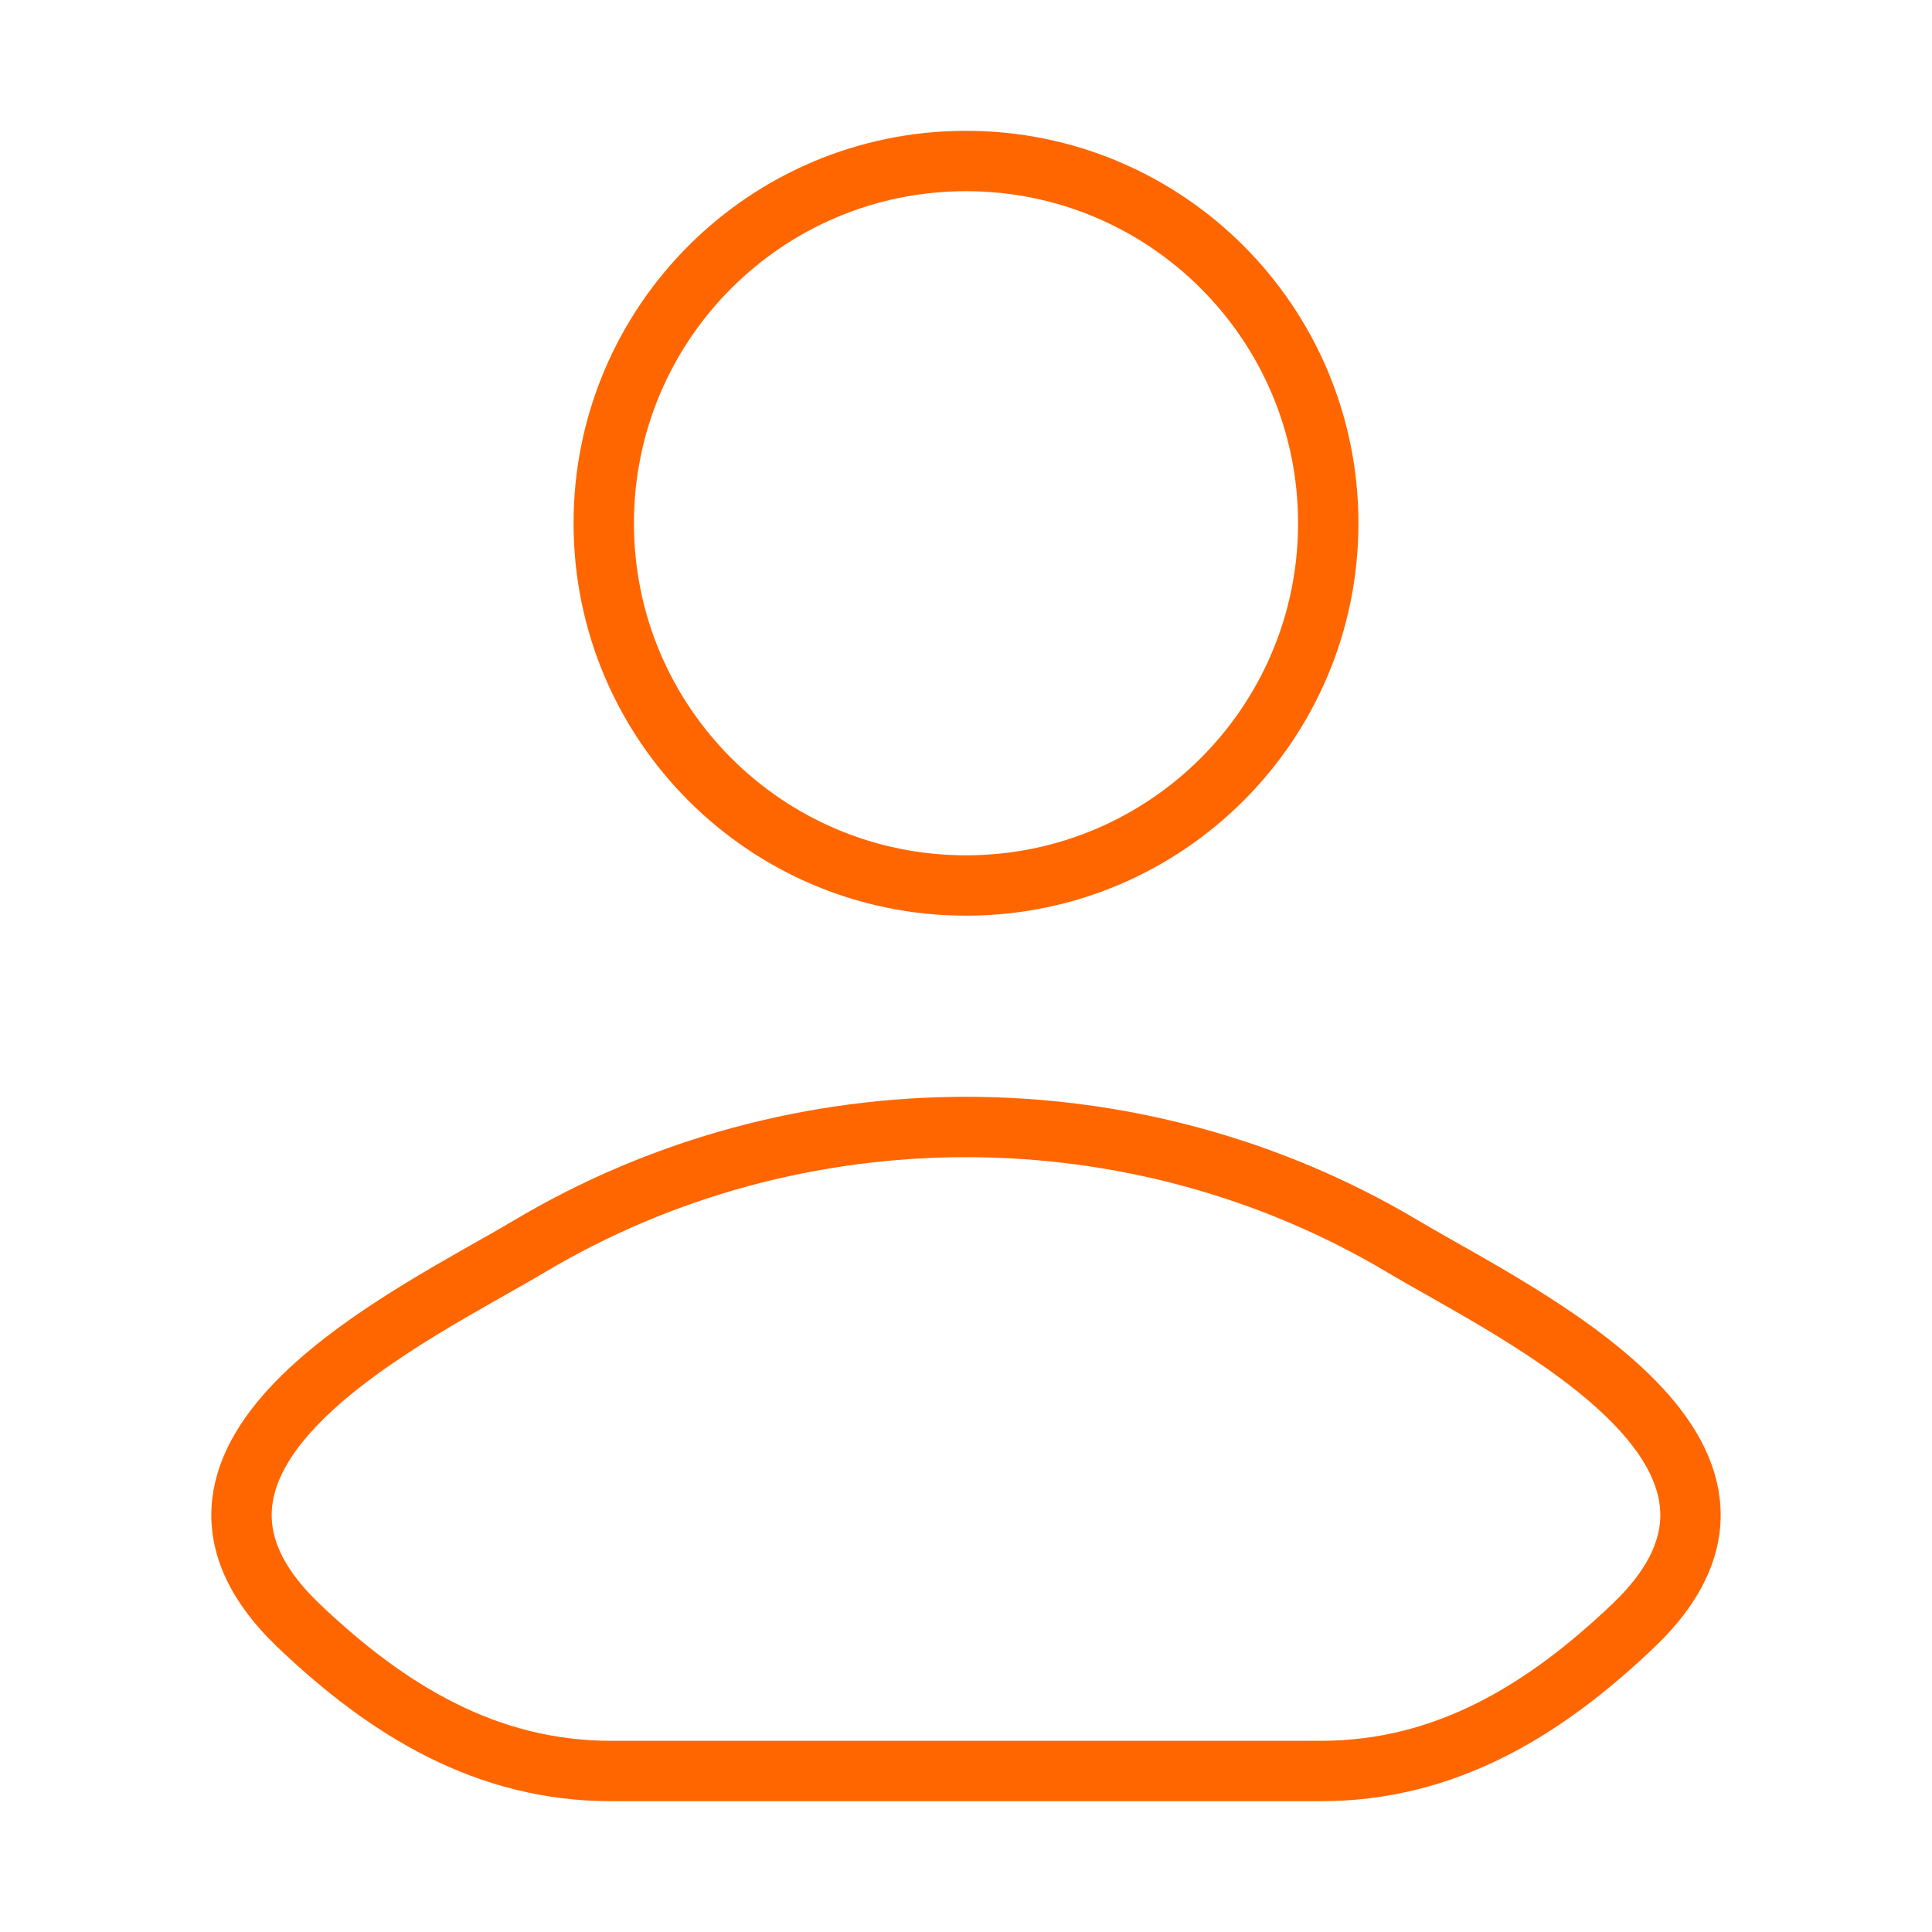
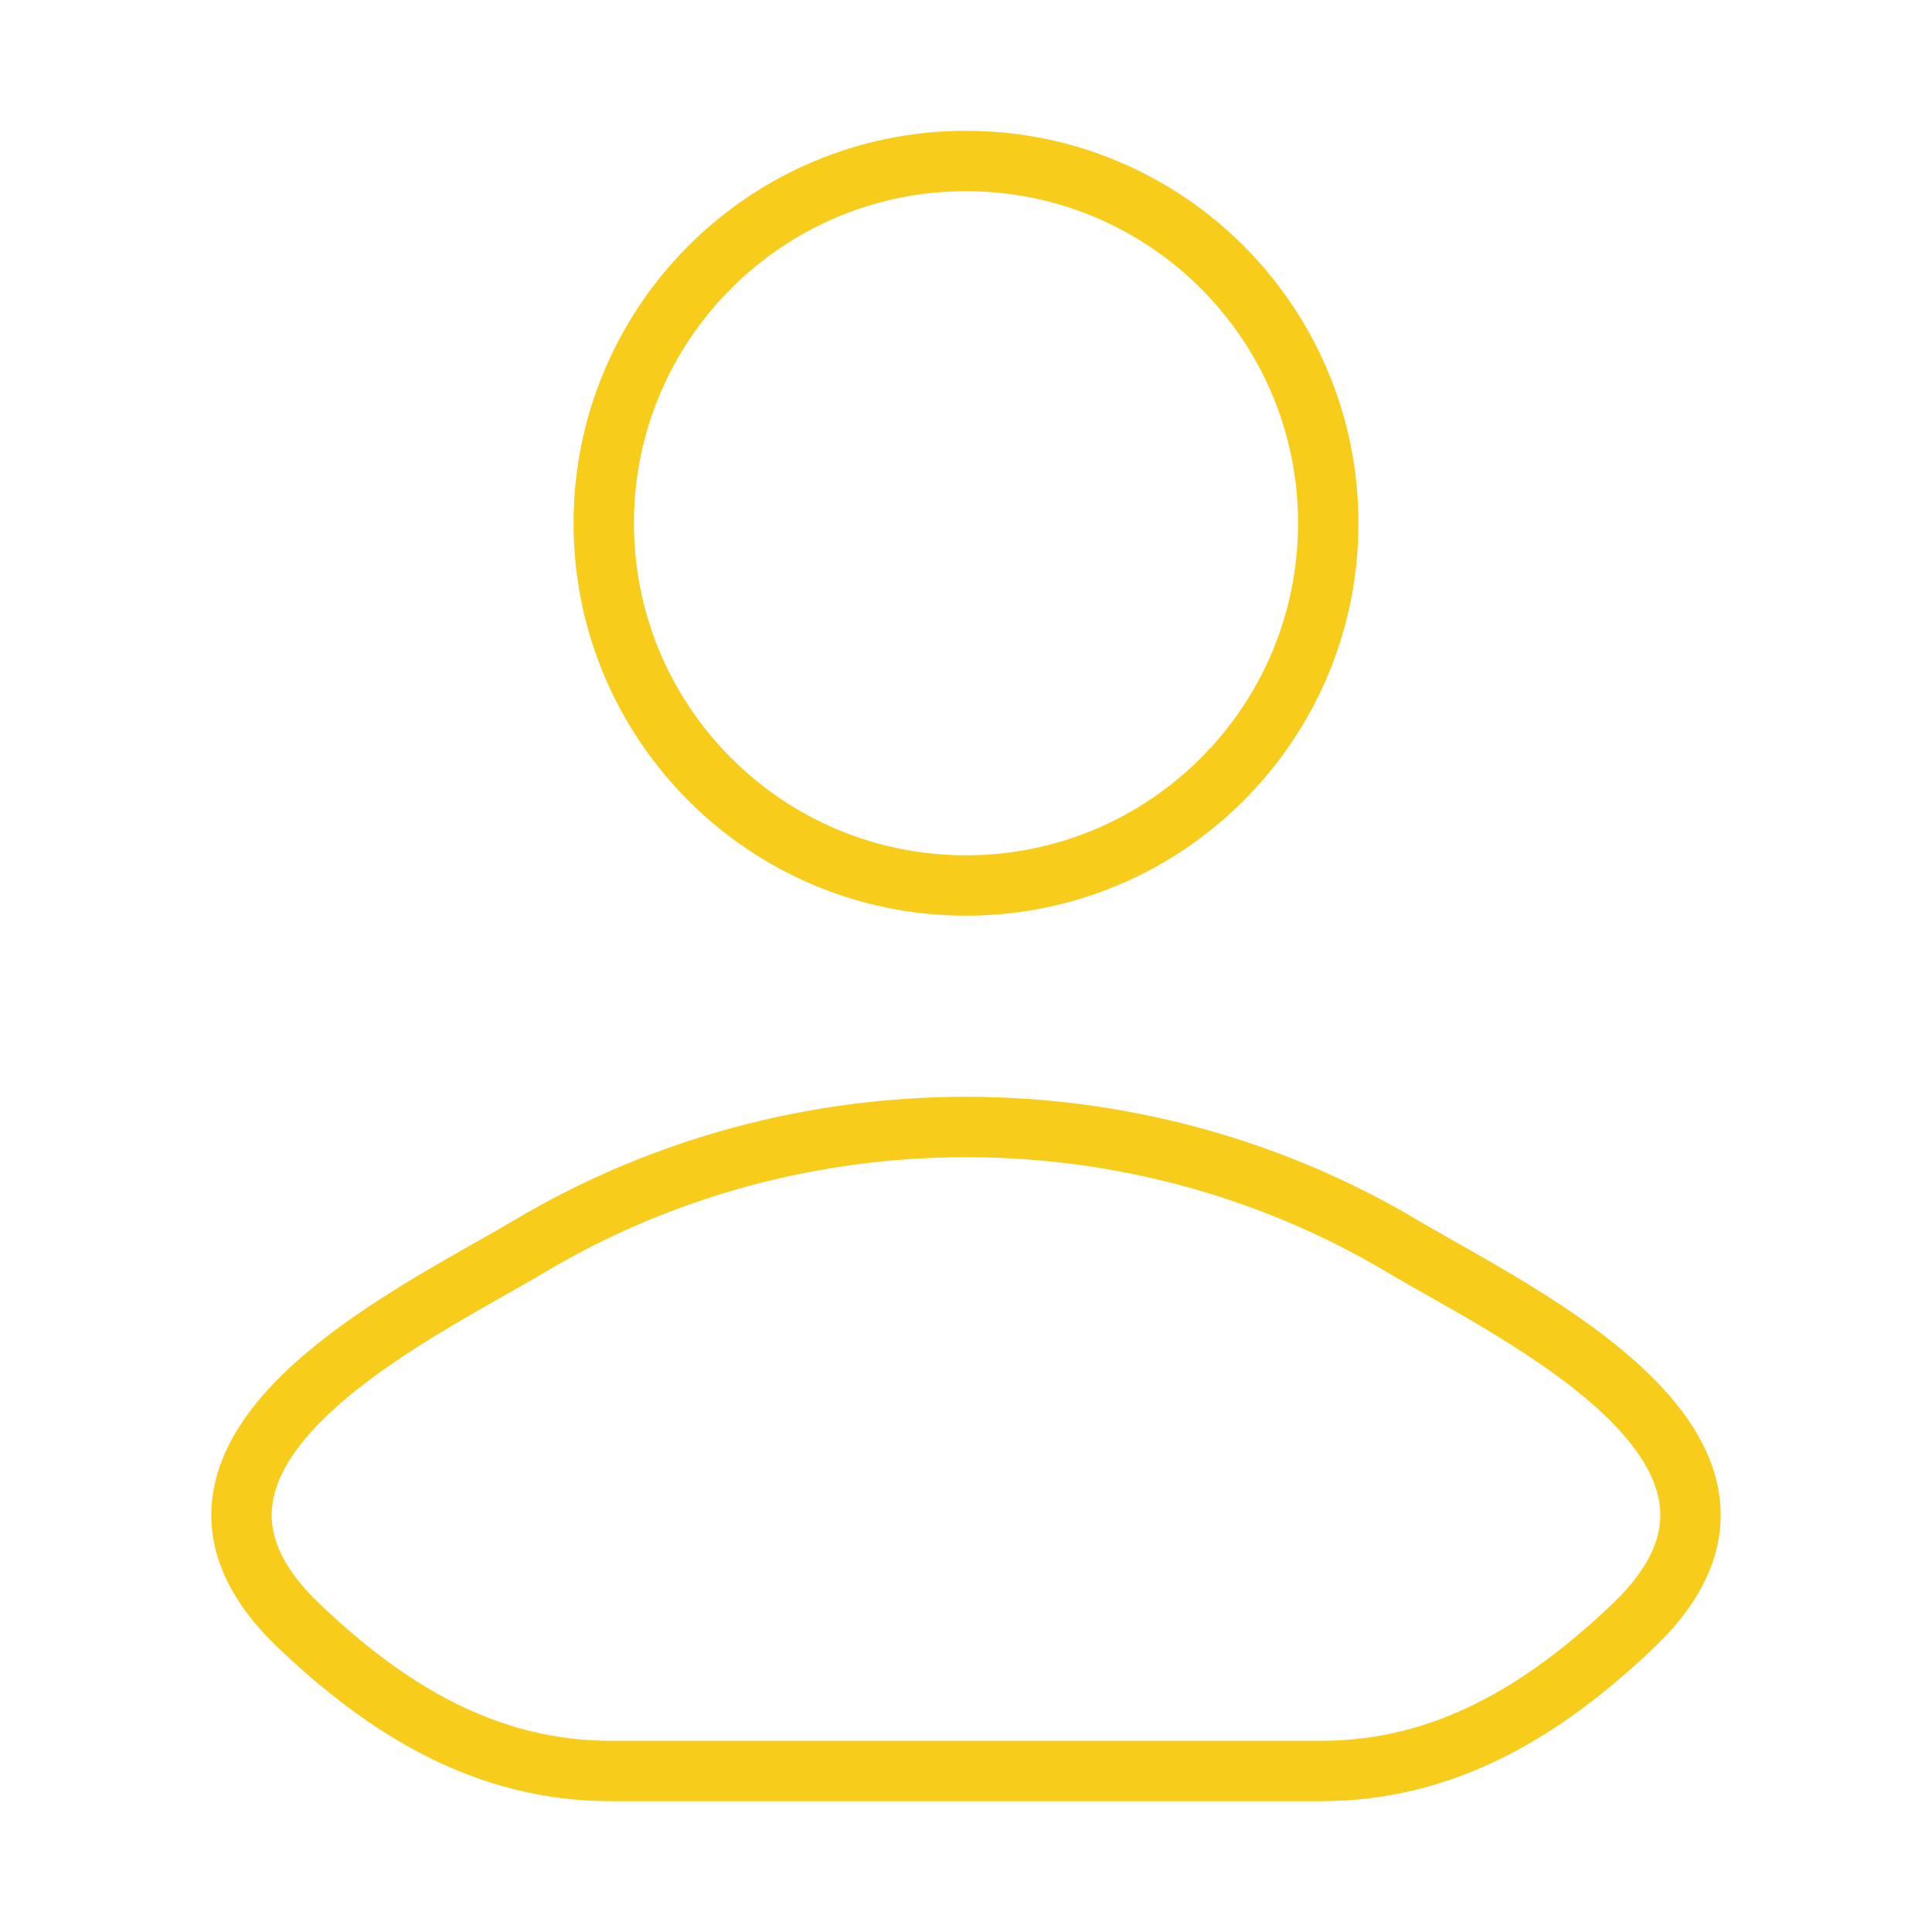
<svg xmlns="http://www.w3.org/2000/svg" width="48" height="48" viewBox="0 0 48 48" fill="none">
-   <path d="M13.155 30.963C10.326 32.648 2.907 36.088 7.425 40.393C9.633 42.496 12.091 44 15.182 44H32.818C35.909 44 38.367 42.496 40.575 40.393C45.093 36.088 37.674 32.648 34.845 30.963C28.21 27.012 19.79 27.012 13.155 30.963Z" stroke="#FF6600" stroke-width="1.5" stroke-linecap="round" stroke-linejoin="round" />
-   <path d="M33 13C33 17.971 28.971 22 24 22C19.029 22 15 17.971 15 13C15 8.029 19.029 4 24 4C28.971 4 33 8.029 33 13Z" stroke="#FF6600" stroke-width="1.5" />
+   <path d="M13.155 30.963C10.326 32.648 2.907 36.088 7.425 40.393C9.633 42.496 12.091 44 15.182 44H32.818C35.909 44 38.367 42.496 40.575 40.393C45.093 36.088 37.674 32.648 34.845 30.963C28.21 27.012 19.79 27.012 13.155 30.963Z" stroke="#f8cc1a" stroke-width="1.5" stroke-linecap="round" stroke-linejoin="round" />
+   <path d="M33 13C33 17.971 28.971 22 24 22C19.029 22 15 17.971 15 13C15 8.029 19.029 4 24 4C28.971 4 33 8.029 33 13Z" stroke="#f8cc1a" stroke-width="1.5" />
</svg>
